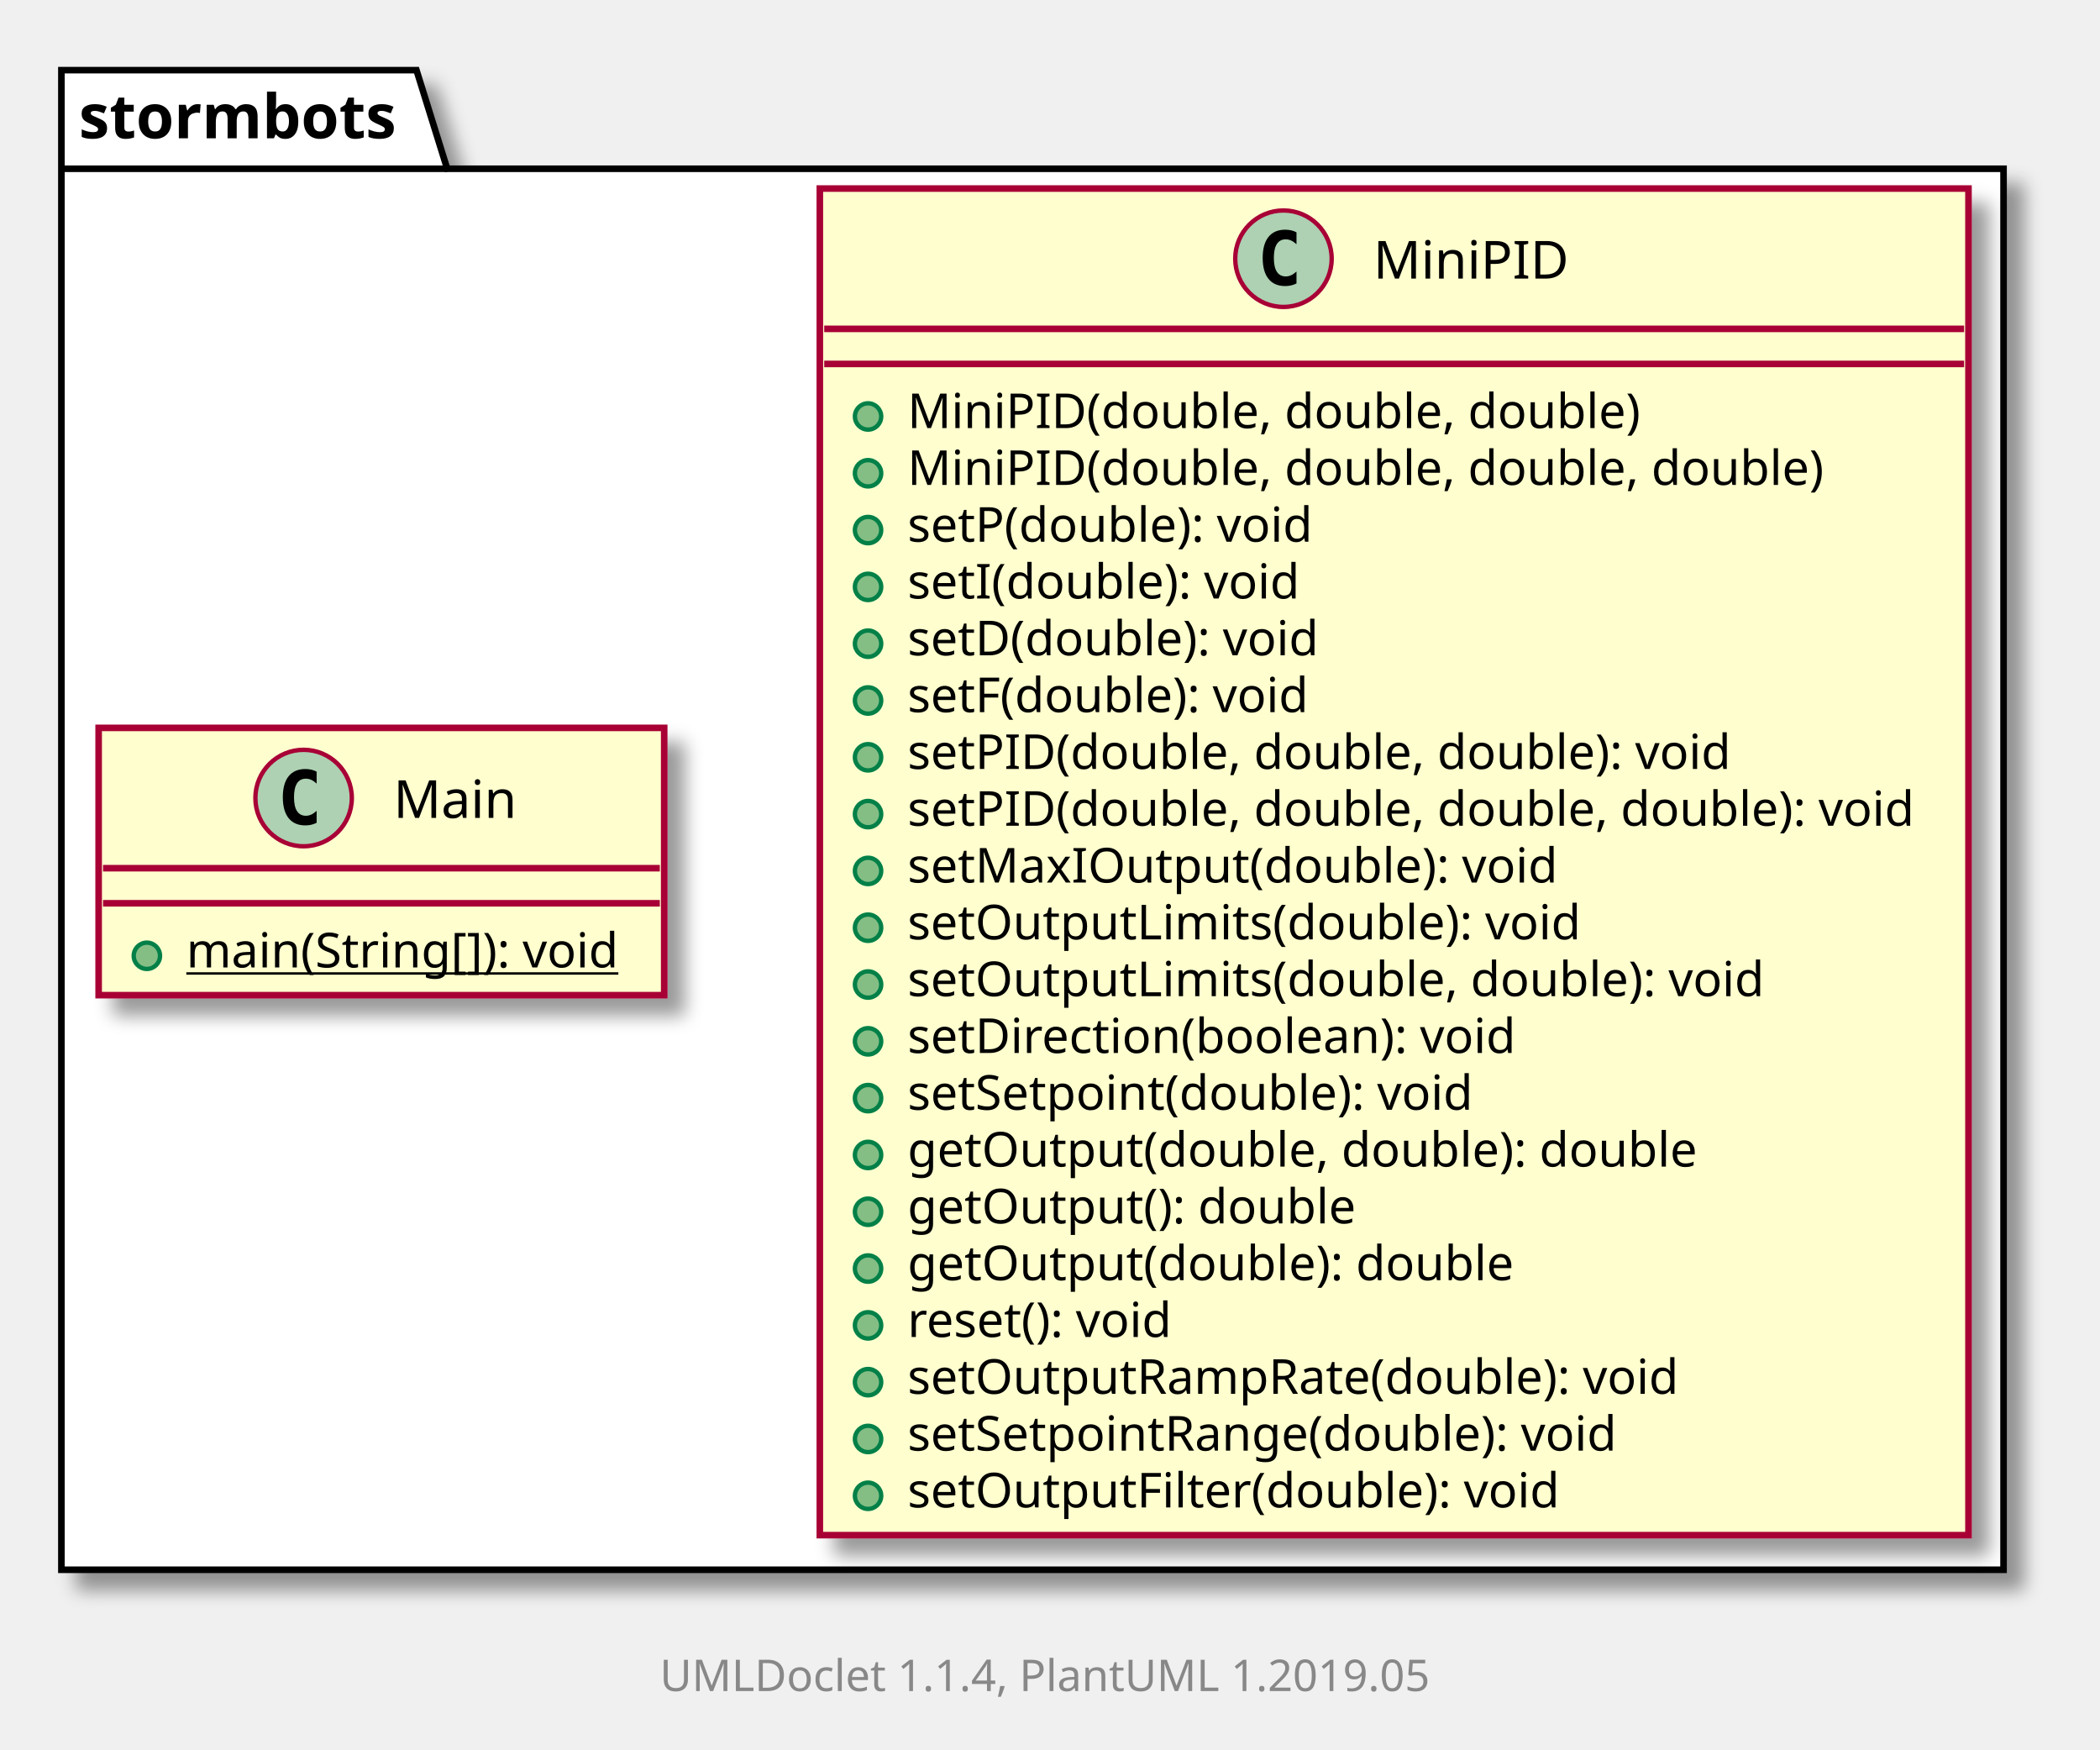
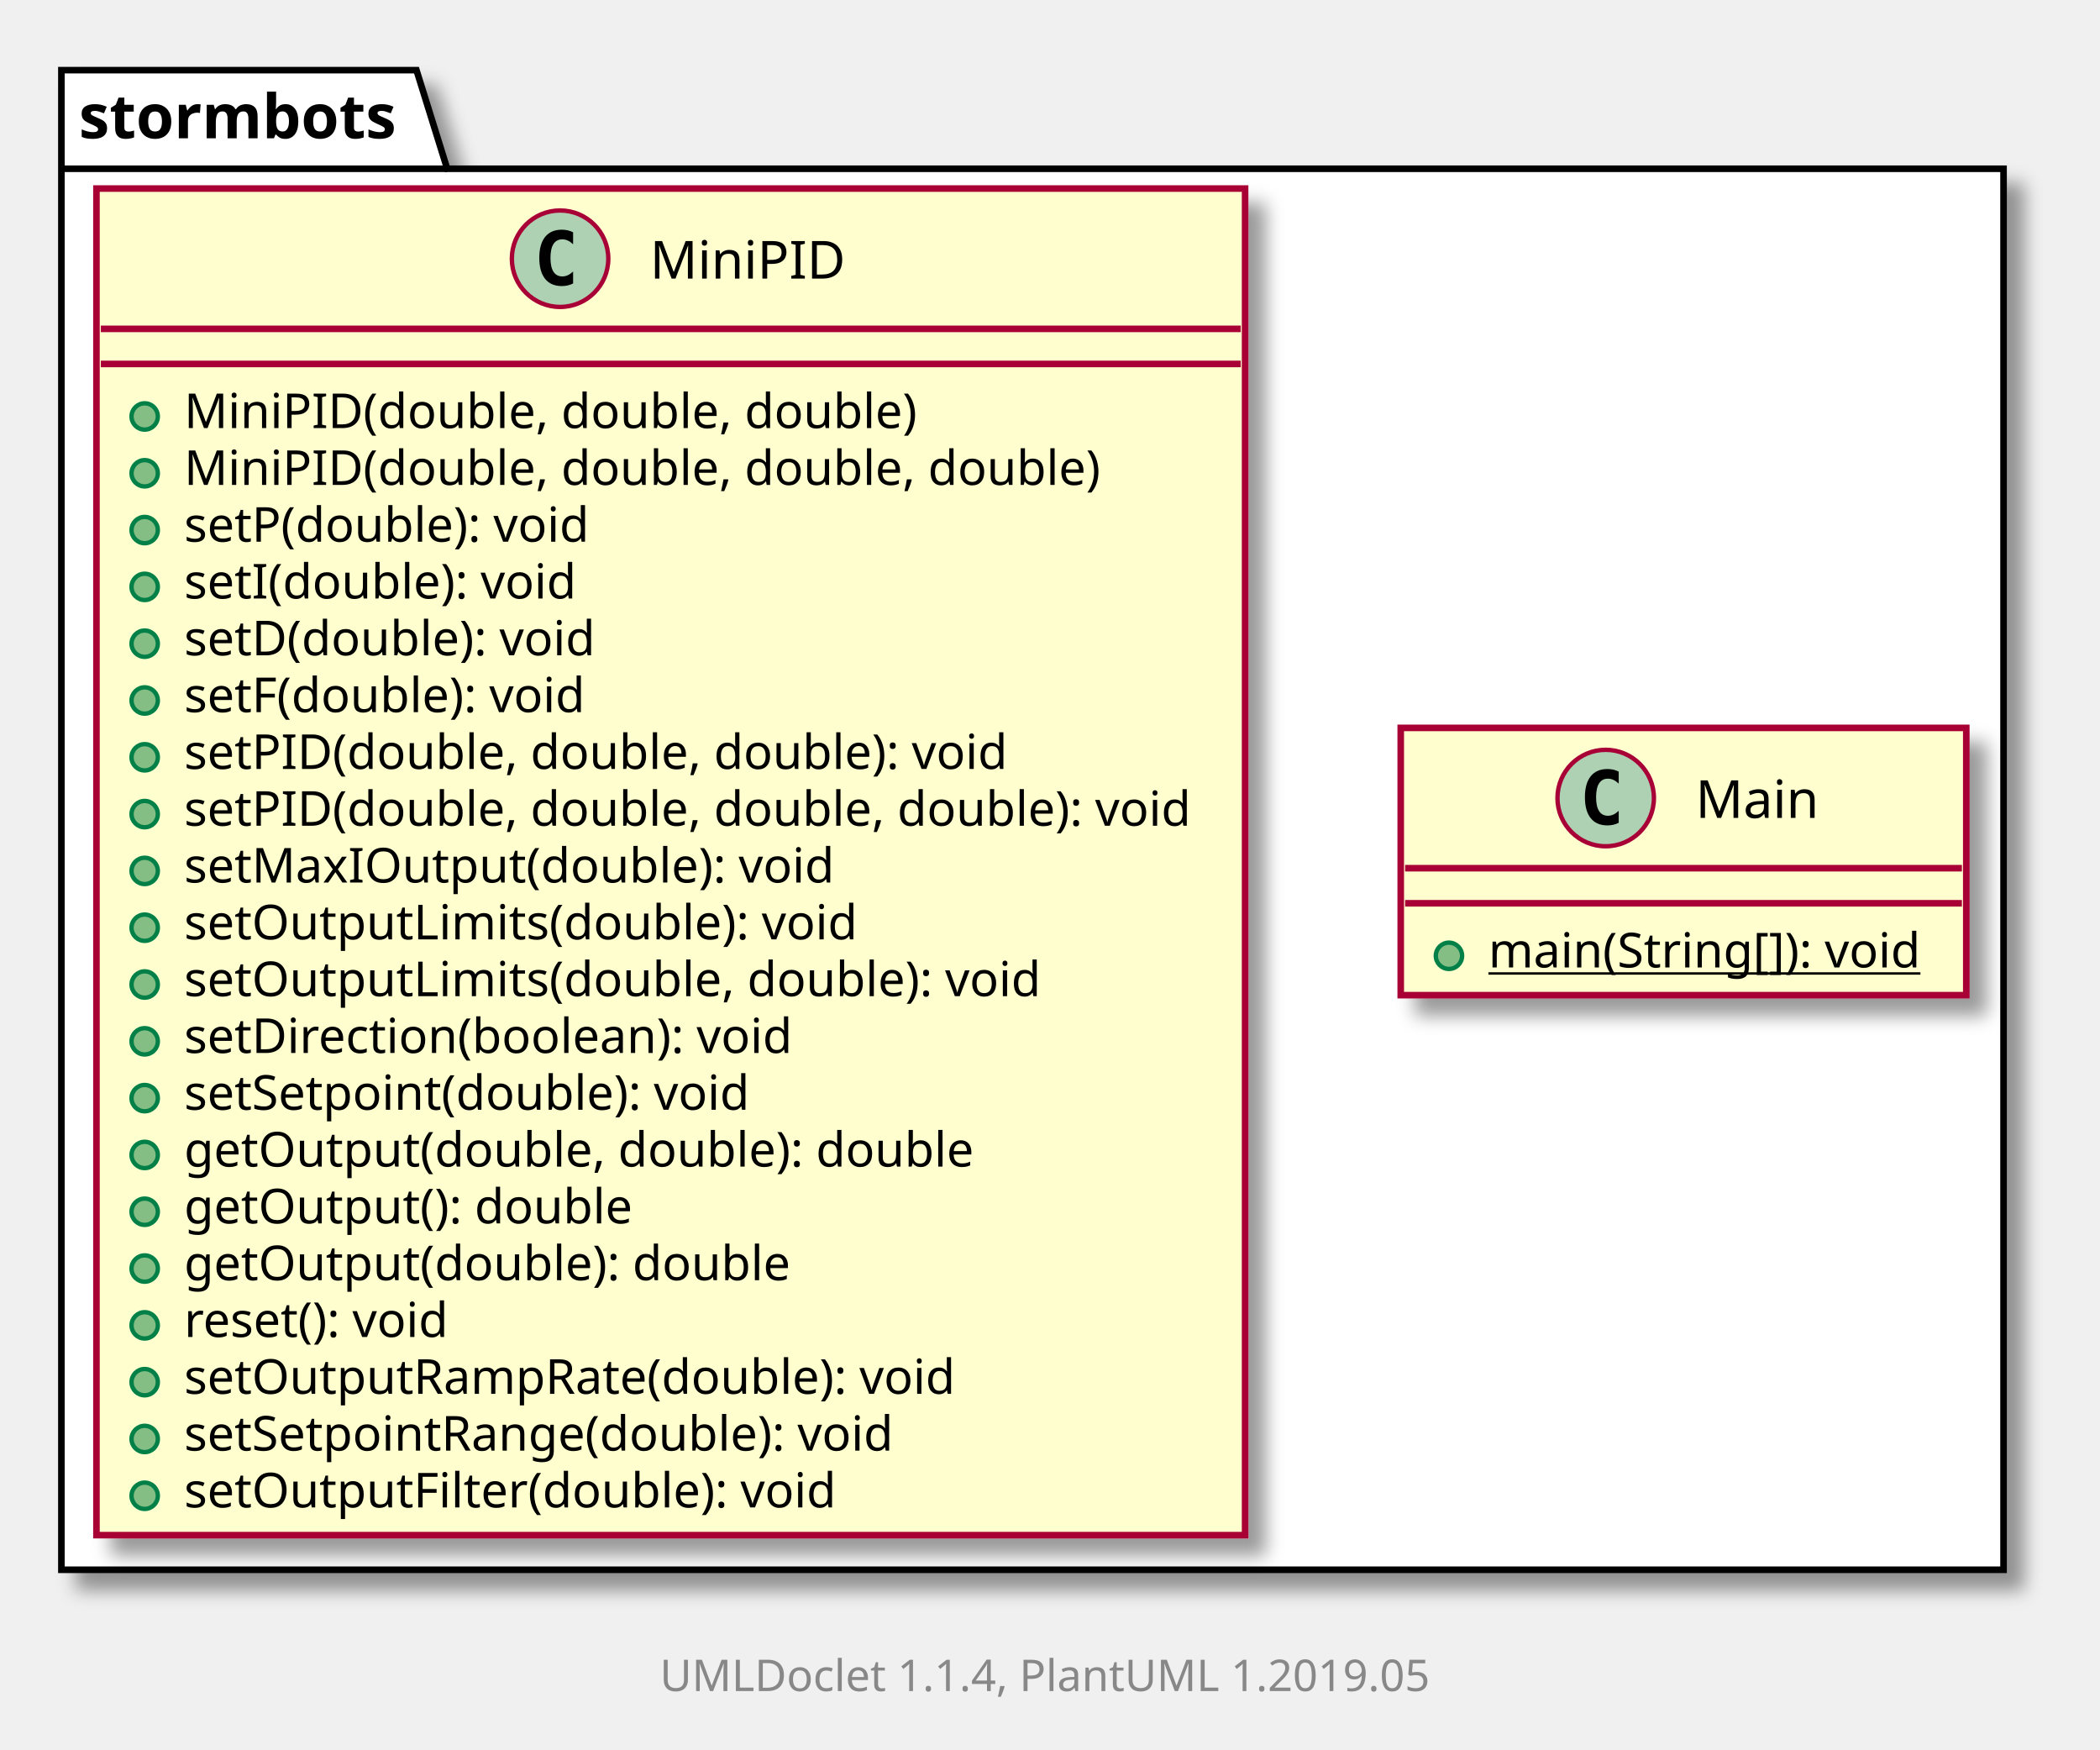
<svg xmlns="http://www.w3.org/2000/svg" xmlns:xlink="http://www.w3.org/1999/xlink" contentScriptType="application/ecmascript" contentStyleType="text/css" height="399px" preserveAspectRatio="none" style="width:479px;height:399px;" version="1.1" viewBox="0 0 479 399" width="479px" zoomAndPan="magnify">
  <defs>
-     <filter height="300%" id="f1fxgdjf8rqxff" width="300%" x="-1" y="-1">
+     <filter height="300%" id="f5znd4axhk0fl" width="300%" x="-1" y="-1">
      <feGaussianBlur result="blurOut" stdDeviation="2.0" />
      <feColorMatrix in="blurOut" result="blurOut2" type="matrix" values="0 0 0 0 0 0 0 0 0 0 0 0 0 0 0 0 0 0 .4 0" />
      <feOffset dx="4.0" dy="4.0" in="blurOut2" result="blurOut3" />
      <feBlend in="SourceGraphic" in2="blurOut3" mode="normal" />
    </filter>
  </defs>
  <g>
-     <polygon fill="#FFFFFF" filter="url(#f1fxgdjf8rqxff)" points="14,16,95,16,102,38.488,457,38.488,457,358,14,358,14,16" style="stroke: #000000; stroke-width: 1.5;" />
+     <polygon fill="#FFFFFF" filter="url(#f5znd4axhk0fl)" points="14,16,95,16,102,38.488,457,38.488,457,358,14,358,14,16" style="stroke: #000000; stroke-width: 1.5;" />
    <line style="stroke: #000000; stroke-width: 1.5;" x1="14" x2="102" y1="38.488" y2="38.488" />
    <text fill="#000000" font-family="sans-serif" font-size="14" font-weight="bold" lengthAdjust="spacingAndGlyphs" textLength="75" x="18" y="31.535">stormbots</text>
+     <a href="Main.html" target="_top" xlink:actuate="onRequest" xlink:show="new" xlink:title="Main.html" xlink:type="simple">
+       <rect fill="#FEFECE" filter="url(#f5znd4axhk0fl)" height="60.955" id="stormbots.Main" style="stroke: #A80036; stroke-width: 1.5;" width="129" x="319.5" y="166" />
+       <ellipse cx="366.25" cy="182" fill="#ADD1B2" rx="11" ry="11" style="stroke: #A80036; stroke-width: 1.0;" />
+       <path d="M369.223,187.643 Q368.642,187.942 368.003,188.091 Q367.364,188.241 366.658,188.241 Q364.151,188.241 362.832,186.589 Q361.512,184.937 361.512,181.816 Q361.512,178.686 362.832,177.035 Q364.151,175.383 366.658,175.383 Q367.364,175.383 368.011,175.532 Q368.659,175.682 369.223,175.981 L369.223,178.703 Q368.592,178.122 367.999,177.852 Q367.405,177.583 366.774,177.583 Q365.43,177.583 364.745,178.649 Q364.06,179.716 364.06,181.816 Q364.06,183.908 364.745,184.974 Q365.43,186.041 366.774,186.041 Q367.405,186.041 367.999,185.771 Q368.592,185.501 369.223,184.92 Z " />
+       <text fill="#000000" font-family="sans-serif" font-size="12" lengthAdjust="spacingAndGlyphs" textLength="27" x="386.75" y="186.535">Main</text>
+       <line style="stroke: #A80036; stroke-width: 1.5;" x1="320.5" x2="447.5" y1="198" y2="198" />
+       <line style="stroke: #A80036; stroke-width: 1.5;" x1="320.5" x2="447.5" y1="206" y2="206" />
+       <ellipse cx="330.5" cy="217.977" fill="#84BE84" rx="3" ry="3" style="stroke: #038048; stroke-width: 1.0;" />
+       <text fill="#000000" font-family="sans-serif" font-size="11" lengthAdjust="spacingAndGlyphs" text-decoration="underline" textLength="103" x="339.5" y="220.635">main(String[]): void</text>
+     </a>
    <a href="MiniPID.html" target="_top" xlink:actuate="onRequest" xlink:show="new" xlink:title="MiniPID.html" xlink:type="simple">
-       <rect fill="#FEFECE" filter="url(#f1fxgdjf8rqxff)" height="307.102" id="stormbots.MiniPID" style="stroke: #A80036; stroke-width: 1.5;" width="262" x="187" y="43" />
-       <ellipse cx="292.75" cy="59" fill="#ADD1B2" rx="11" ry="11" style="stroke: #A80036; stroke-width: 1.0;" />
-       <path d="M295.723,64.643 Q295.142,64.942 294.503,65.091 Q293.864,65.241 293.158,65.241 Q290.651,65.241 289.332,63.589 Q288.012,61.937 288.012,58.816 Q288.012,55.687 289.332,54.035 Q290.651,52.383 293.158,52.383 Q293.864,52.383 294.511,52.532 Q295.159,52.682 295.723,52.98 L295.723,55.703 Q295.092,55.122 294.499,54.852 Q293.905,54.583 293.274,54.583 Q291.93,54.583 291.245,55.649 Q290.56,56.716 290.56,58.816 Q290.56,60.908 291.245,61.974 Q291.93,63.041 293.274,63.041 Q293.905,63.041 294.499,62.771 Q295.092,62.502 295.723,61.92 Z " />
-       <text fill="#000000" font-family="sans-serif" font-size="12" lengthAdjust="spacingAndGlyphs" textLength="42" x="313.25" y="63.535">MiniPID</text>
-       <line style="stroke: #A80036; stroke-width: 1.5;" x1="188" x2="448" y1="75" y2="75" />
-       <line style="stroke: #A80036; stroke-width: 1.5;" x1="188" x2="448" y1="83" y2="83" />
-       <ellipse cx="198" cy="94.978" fill="#84BE84" rx="3" ry="3" style="stroke: #038048; stroke-width: 1.0;" />
-       <text fill="#000000" font-family="sans-serif" font-size="11" lengthAdjust="spacingAndGlyphs" textLength="170" x="207" y="97.635">MiniPID(double, double, double)</text>
-       <ellipse cx="198" cy="107.933" fill="#84BE84" rx="3" ry="3" style="stroke: #038048; stroke-width: 1.0;" />
-       <text fill="#000000" font-family="sans-serif" font-size="11" lengthAdjust="spacingAndGlyphs" textLength="213" x="207" y="110.59">MiniPID(double, double, double, double)</text>
-       <ellipse cx="198" cy="120.888" fill="#84BE84" rx="3" ry="3" style="stroke: #038048; stroke-width: 1.0;" />
-       <text fill="#000000" font-family="sans-serif" font-size="11" lengthAdjust="spacingAndGlyphs" textLength="96" x="207" y="123.545">setP(double): void</text>
-       <ellipse cx="198" cy="133.843" fill="#84BE84" rx="3" ry="3" style="stroke: #038048; stroke-width: 1.0;" />
-       <text fill="#000000" font-family="sans-serif" font-size="11" lengthAdjust="spacingAndGlyphs" textLength="93" x="207" y="136.5">setI(double): void</text>
-       <ellipse cx="198" cy="146.798" fill="#84BE84" rx="3" ry="3" style="stroke: #038048; stroke-width: 1.0;" />
-       <text fill="#000000" font-family="sans-serif" font-size="11" lengthAdjust="spacingAndGlyphs" textLength="98" x="207" y="149.455">setD(double): void</text>
-       <ellipse cx="198" cy="159.753" fill="#84BE84" rx="3" ry="3" style="stroke: #038048; stroke-width: 1.0;" />
-       <text fill="#000000" font-family="sans-serif" font-size="11" lengthAdjust="spacingAndGlyphs" textLength="96" x="207" y="162.41">setF(double): void</text>
-       <ellipse cx="198" cy="172.708" fill="#84BE84" rx="3" ry="3" style="stroke: #038048; stroke-width: 1.0;" />
-       <text fill="#000000" font-family="sans-serif" font-size="11" lengthAdjust="spacingAndGlyphs" textLength="193" x="207" y="175.365">setPID(double, double, double): void</text>
-       <ellipse cx="198" cy="185.663" fill="#84BE84" rx="3" ry="3" style="stroke: #038048; stroke-width: 1.0;" />
-       <text fill="#000000" font-family="sans-serif" font-size="11" lengthAdjust="spacingAndGlyphs" textLength="236" x="207" y="188.32">setPID(double, double, double, double): void</text>
-       <ellipse cx="198" cy="198.618" fill="#84BE84" rx="3" ry="3" style="stroke: #038048; stroke-width: 1.0;" />
-       <text fill="#000000" font-family="sans-serif" font-size="11" lengthAdjust="spacingAndGlyphs" textLength="153" x="207" y="201.275">setMaxIOutput(double): void</text>
-       <ellipse cx="198" cy="211.573" fill="#84BE84" rx="3" ry="3" style="stroke: #038048; stroke-width: 1.0;" />
-       <text fill="#000000" font-family="sans-serif" font-size="11" lengthAdjust="spacingAndGlyphs" textLength="160" x="207" y="214.231">setOutputLimits(double): void</text>
-       <ellipse cx="198" cy="224.528" fill="#84BE84" rx="3" ry="3" style="stroke: #038048; stroke-width: 1.0;" />
-       <text fill="#000000" font-family="sans-serif" font-size="11" lengthAdjust="spacingAndGlyphs" textLength="203" x="207" y="227.185">setOutputLimits(double, double): void</text>
-       <ellipse cx="198" cy="237.483" fill="#84BE84" rx="3" ry="3" style="stroke: #038048; stroke-width: 1.0;" />
-       <text fill="#000000" font-family="sans-serif" font-size="11" lengthAdjust="spacingAndGlyphs" textLength="145" x="207" y="240.141">setDirection(boolean): void</text>
-       <ellipse cx="198" cy="250.439" fill="#84BE84" rx="3" ry="3" style="stroke: #038048; stroke-width: 1.0;" />
-       <text fill="#000000" font-family="sans-serif" font-size="11" lengthAdjust="spacingAndGlyphs" textLength="134" x="207" y="253.096">setSetpoint(double): void</text>
-       <ellipse cx="198" cy="263.394" fill="#84BE84" rx="3" ry="3" style="stroke: #038048; stroke-width: 1.0;" />
-       <text fill="#000000" font-family="sans-serif" font-size="11" lengthAdjust="spacingAndGlyphs" textLength="186" x="207" y="266.051">getOutput(double, double): double</text>
-       <ellipse cx="198" cy="276.349" fill="#84BE84" rx="3" ry="3" style="stroke: #038048; stroke-width: 1.0;" />
-       <text fill="#000000" font-family="sans-serif" font-size="11" lengthAdjust="spacingAndGlyphs" textLength="106" x="207" y="279.006">getOutput(): double</text>
-       <ellipse cx="198" cy="289.304" fill="#84BE84" rx="3" ry="3" style="stroke: #038048; stroke-width: 1.0;" />
-       <text fill="#000000" font-family="sans-serif" font-size="11" lengthAdjust="spacingAndGlyphs" textLength="143" x="207" y="291.961">getOutput(double): double</text>
-       <ellipse cx="198" cy="302.259" fill="#84BE84" rx="3" ry="3" style="stroke: #038048; stroke-width: 1.0;" />
-       <text fill="#000000" font-family="sans-serif" font-size="11" lengthAdjust="spacingAndGlyphs" textLength="64" x="207" y="304.916">reset(): void</text>
-       <ellipse cx="198" cy="315.214" fill="#84BE84" rx="3" ry="3" style="stroke: #038048; stroke-width: 1.0;" />
-       <text fill="#000000" font-family="sans-serif" font-size="11" lengthAdjust="spacingAndGlyphs" textLength="181" x="207" y="317.871">setOutputRampRate(double): void</text>
-       <ellipse cx="198" cy="328.169" fill="#84BE84" rx="3" ry="3" style="stroke: #038048; stroke-width: 1.0;" />
-       <text fill="#000000" font-family="sans-serif" font-size="11" lengthAdjust="spacingAndGlyphs" textLength="167" x="207" y="330.826">setSetpointRange(double): void</text>
-       <ellipse cx="198" cy="341.124" fill="#84BE84" rx="3" ry="3" style="stroke: #038048; stroke-width: 1.0;" />
-       <text fill="#000000" font-family="sans-serif" font-size="11" lengthAdjust="spacingAndGlyphs" textLength="155" x="207" y="343.781">setOutputFilter(double): void</text>
-     </a>
-     <a href="Main.html" target="_top" xlink:actuate="onRequest" xlink:show="new" xlink:title="Main.html" xlink:type="simple">
-       <rect fill="#FEFECE" filter="url(#f1fxgdjf8rqxff)" height="60.955" id="stormbots.Main" style="stroke: #A80036; stroke-width: 1.5;" width="129" x="22.5" y="166" />
-       <ellipse cx="69.25" cy="182" fill="#ADD1B2" rx="11" ry="11" style="stroke: #A80036; stroke-width: 1.0;" />
-       <path d="M72.223,187.643 Q71.642,187.942 71.003,188.091 Q70.364,188.241 69.658,188.241 Q67.151,188.241 65.832,186.589 Q64.512,184.937 64.512,181.816 Q64.512,178.686 65.832,177.035 Q67.151,175.383 69.658,175.383 Q70.364,175.383 71.011,175.532 Q71.659,175.682 72.223,175.981 L72.223,178.703 Q71.592,178.122 70.999,177.852 Q70.405,177.583 69.774,177.583 Q68.43,177.583 67.745,178.649 Q67.06,179.716 67.06,181.816 Q67.06,183.908 67.745,184.974 Q68.43,186.041 69.774,186.041 Q70.405,186.041 70.999,185.771 Q71.592,185.501 72.223,184.92 Z " />
-       <text fill="#000000" font-family="sans-serif" font-size="12" lengthAdjust="spacingAndGlyphs" textLength="27" x="89.75" y="186.535">Main</text>
-       <line style="stroke: #A80036; stroke-width: 1.5;" x1="23.5" x2="150.5" y1="198" y2="198" />
-       <line style="stroke: #A80036; stroke-width: 1.5;" x1="23.5" x2="150.5" y1="206" y2="206" />
-       <ellipse cx="33.5" cy="217.977" fill="#84BE84" rx="3" ry="3" style="stroke: #038048; stroke-width: 1.0;" />
-       <text fill="#000000" font-family="sans-serif" font-size="11" lengthAdjust="spacingAndGlyphs" text-decoration="underline" textLength="103" x="42.5" y="220.635">main(String[]): void</text>
+       <rect fill="#FEFECE" filter="url(#f5znd4axhk0fl)" height="307.102" id="stormbots.MiniPID" style="stroke: #A80036; stroke-width: 1.5;" width="262" x="22" y="43" />
+       <ellipse cx="127.75" cy="59" fill="#ADD1B2" rx="11" ry="11" style="stroke: #A80036; stroke-width: 1.0;" />
+       <path d="M130.723,64.643 Q130.142,64.942 129.503,65.091 Q128.864,65.241 128.158,65.241 Q125.651,65.241 124.332,63.589 Q123.012,61.937 123.012,58.816 Q123.012,55.687 124.332,54.035 Q125.651,52.383 128.158,52.383 Q128.864,52.383 129.511,52.532 Q130.159,52.682 130.723,52.98 L130.723,55.703 Q130.092,55.122 129.499,54.852 Q128.905,54.583 128.274,54.583 Q126.93,54.583 126.245,55.649 Q125.56,56.716 125.56,58.816 Q125.56,60.908 126.245,61.974 Q126.93,63.041 128.274,63.041 Q128.905,63.041 129.499,62.771 Q130.092,62.502 130.723,61.92 Z " />
+       <text fill="#000000" font-family="sans-serif" font-size="12" lengthAdjust="spacingAndGlyphs" textLength="42" x="148.25" y="63.535">MiniPID</text>
+       <line style="stroke: #A80036; stroke-width: 1.5;" x1="23" x2="283" y1="75" y2="75" />
+       <line style="stroke: #A80036; stroke-width: 1.5;" x1="23" x2="283" y1="83" y2="83" />
+       <ellipse cx="33" cy="94.978" fill="#84BE84" rx="3" ry="3" style="stroke: #038048; stroke-width: 1.0;" />
+       <text fill="#000000" font-family="sans-serif" font-size="11" lengthAdjust="spacingAndGlyphs" textLength="170" x="42" y="97.635">MiniPID(double, double, double)</text>
+       <ellipse cx="33" cy="107.933" fill="#84BE84" rx="3" ry="3" style="stroke: #038048; stroke-width: 1.0;" />
+       <text fill="#000000" font-family="sans-serif" font-size="11" lengthAdjust="spacingAndGlyphs" textLength="213" x="42" y="110.59">MiniPID(double, double, double, double)</text>
+       <ellipse cx="33" cy="120.888" fill="#84BE84" rx="3" ry="3" style="stroke: #038048; stroke-width: 1.0;" />
+       <text fill="#000000" font-family="sans-serif" font-size="11" lengthAdjust="spacingAndGlyphs" textLength="96" x="42" y="123.545">setP(double): void</text>
+       <ellipse cx="33" cy="133.843" fill="#84BE84" rx="3" ry="3" style="stroke: #038048; stroke-width: 1.0;" />
+       <text fill="#000000" font-family="sans-serif" font-size="11" lengthAdjust="spacingAndGlyphs" textLength="93" x="42" y="136.5">setI(double): void</text>
+       <ellipse cx="33" cy="146.798" fill="#84BE84" rx="3" ry="3" style="stroke: #038048; stroke-width: 1.0;" />
+       <text fill="#000000" font-family="sans-serif" font-size="11" lengthAdjust="spacingAndGlyphs" textLength="98" x="42" y="149.455">setD(double): void</text>
+       <ellipse cx="33" cy="159.753" fill="#84BE84" rx="3" ry="3" style="stroke: #038048; stroke-width: 1.0;" />
+       <text fill="#000000" font-family="sans-serif" font-size="11" lengthAdjust="spacingAndGlyphs" textLength="96" x="42" y="162.41">setF(double): void</text>
+       <ellipse cx="33" cy="172.708" fill="#84BE84" rx="3" ry="3" style="stroke: #038048; stroke-width: 1.0;" />
+       <text fill="#000000" font-family="sans-serif" font-size="11" lengthAdjust="spacingAndGlyphs" textLength="193" x="42" y="175.365">setPID(double, double, double): void</text>
+       <ellipse cx="33" cy="185.663" fill="#84BE84" rx="3" ry="3" style="stroke: #038048; stroke-width: 1.0;" />
+       <text fill="#000000" font-family="sans-serif" font-size="11" lengthAdjust="spacingAndGlyphs" textLength="236" x="42" y="188.32">setPID(double, double, double, double): void</text>
+       <ellipse cx="33" cy="198.618" fill="#84BE84" rx="3" ry="3" style="stroke: #038048; stroke-width: 1.0;" />
+       <text fill="#000000" font-family="sans-serif" font-size="11" lengthAdjust="spacingAndGlyphs" textLength="153" x="42" y="201.275">setMaxIOutput(double): void</text>
+       <ellipse cx="33" cy="211.573" fill="#84BE84" rx="3" ry="3" style="stroke: #038048; stroke-width: 1.0;" />
+       <text fill="#000000" font-family="sans-serif" font-size="11" lengthAdjust="spacingAndGlyphs" textLength="160" x="42" y="214.231">setOutputLimits(double): void</text>
+       <ellipse cx="33" cy="224.528" fill="#84BE84" rx="3" ry="3" style="stroke: #038048; stroke-width: 1.0;" />
+       <text fill="#000000" font-family="sans-serif" font-size="11" lengthAdjust="spacingAndGlyphs" textLength="203" x="42" y="227.185">setOutputLimits(double, double): void</text>
+       <ellipse cx="33" cy="237.483" fill="#84BE84" rx="3" ry="3" style="stroke: #038048; stroke-width: 1.0;" />
+       <text fill="#000000" font-family="sans-serif" font-size="11" lengthAdjust="spacingAndGlyphs" textLength="145" x="42" y="240.141">setDirection(boolean): void</text>
+       <ellipse cx="33" cy="250.439" fill="#84BE84" rx="3" ry="3" style="stroke: #038048; stroke-width: 1.0;" />
+       <text fill="#000000" font-family="sans-serif" font-size="11" lengthAdjust="spacingAndGlyphs" textLength="134" x="42" y="253.096">setSetpoint(double): void</text>
+       <ellipse cx="33" cy="263.394" fill="#84BE84" rx="3" ry="3" style="stroke: #038048; stroke-width: 1.0;" />
+       <text fill="#000000" font-family="sans-serif" font-size="11" lengthAdjust="spacingAndGlyphs" textLength="186" x="42" y="266.051">getOutput(double, double): double</text>
+       <ellipse cx="33" cy="276.349" fill="#84BE84" rx="3" ry="3" style="stroke: #038048; stroke-width: 1.0;" />
+       <text fill="#000000" font-family="sans-serif" font-size="11" lengthAdjust="spacingAndGlyphs" textLength="106" x="42" y="279.006">getOutput(): double</text>
+       <ellipse cx="33" cy="289.304" fill="#84BE84" rx="3" ry="3" style="stroke: #038048; stroke-width: 1.0;" />
+       <text fill="#000000" font-family="sans-serif" font-size="11" lengthAdjust="spacingAndGlyphs" textLength="143" x="42" y="291.961">getOutput(double): double</text>
+       <ellipse cx="33" cy="302.259" fill="#84BE84" rx="3" ry="3" style="stroke: #038048; stroke-width: 1.0;" />
+       <text fill="#000000" font-family="sans-serif" font-size="11" lengthAdjust="spacingAndGlyphs" textLength="64" x="42" y="304.916">reset(): void</text>
+       <ellipse cx="33" cy="315.214" fill="#84BE84" rx="3" ry="3" style="stroke: #038048; stroke-width: 1.0;" />
+       <text fill="#000000" font-family="sans-serif" font-size="11" lengthAdjust="spacingAndGlyphs" textLength="181" x="42" y="317.871">setOutputRampRate(double): void</text>
+       <ellipse cx="33" cy="328.169" fill="#84BE84" rx="3" ry="3" style="stroke: #038048; stroke-width: 1.0;" />
+       <text fill="#000000" font-family="sans-serif" font-size="11" lengthAdjust="spacingAndGlyphs" textLength="167" x="42" y="330.826">setSetpointRange(double): void</text>
+       <ellipse cx="33" cy="341.124" fill="#84BE84" rx="3" ry="3" style="stroke: #038048; stroke-width: 1.0;" />
+       <text fill="#000000" font-family="sans-serif" font-size="11" lengthAdjust="spacingAndGlyphs" textLength="155" x="42" y="343.781">setOutputFilter(double): void</text>
    </a>
    <text fill="#888888" font-family="sans-serif" font-size="10" lengthAdjust="spacingAndGlyphs" textLength="182" x="150.5" y="385.668">UMLDoclet 1.1.4, PlantUML 1.2019.05</text>
  </g>
</svg>
